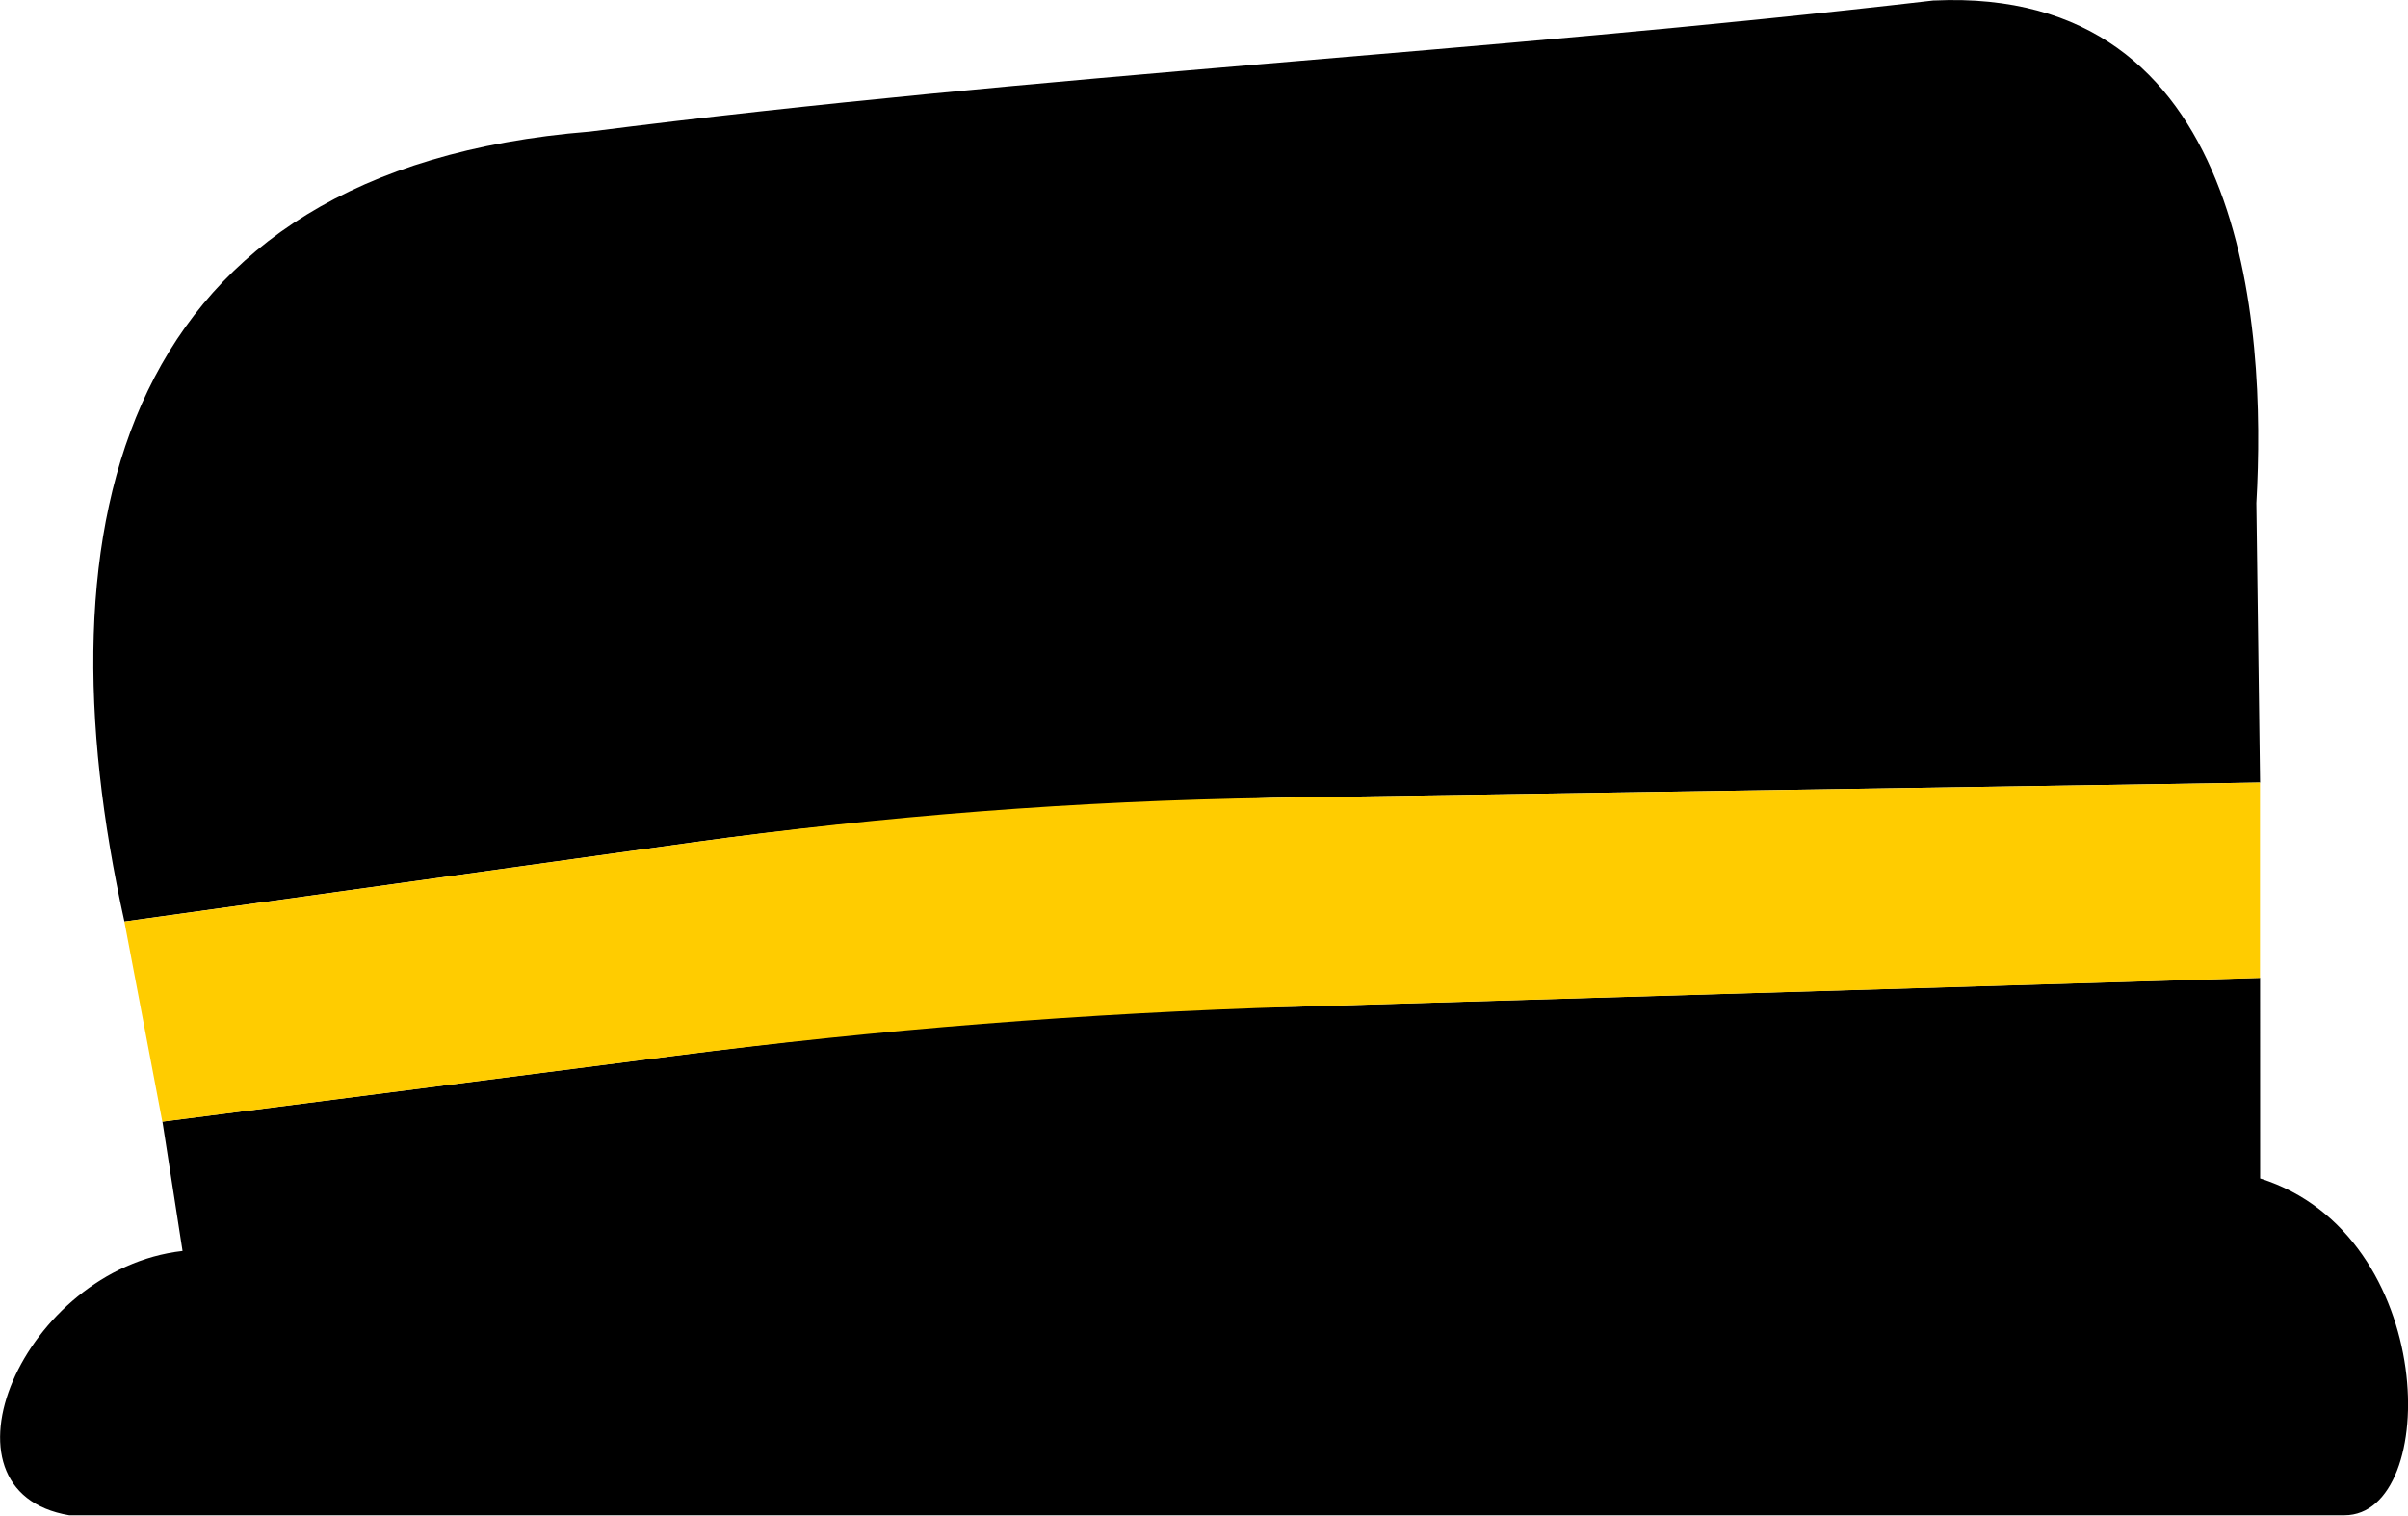
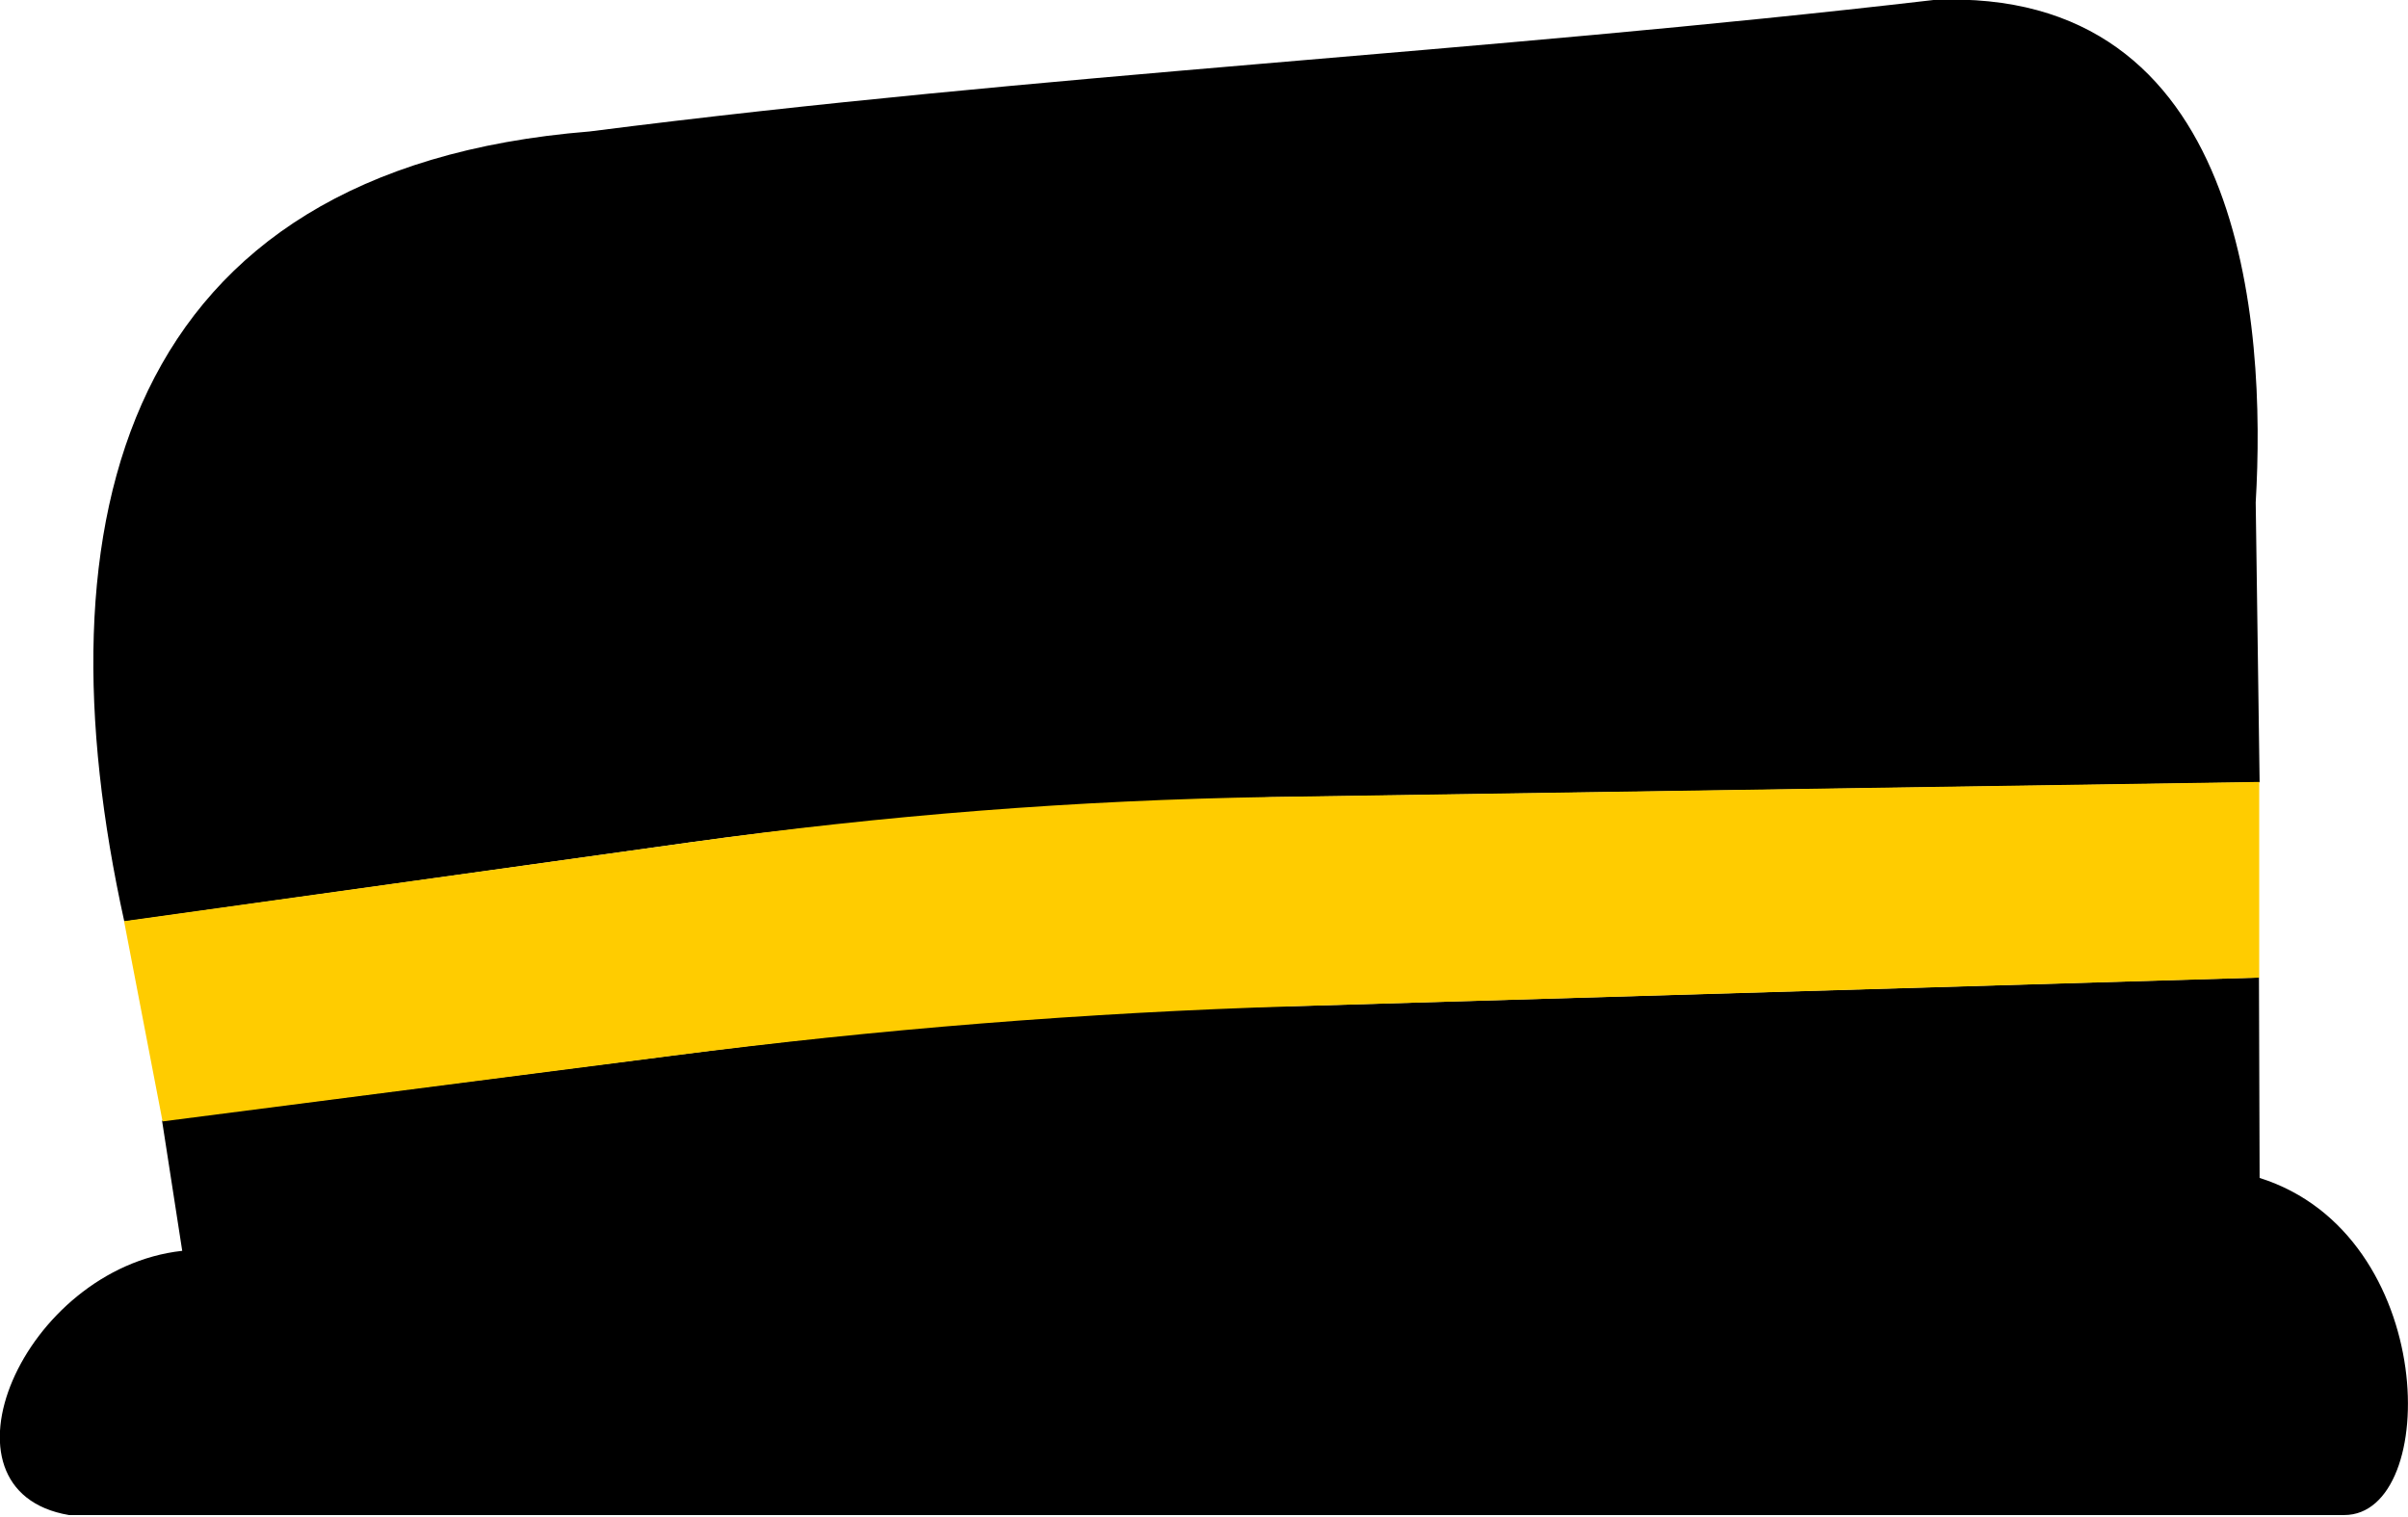
- <svg xmlns="http://www.w3.org/2000/svg" height="100%" viewBox="0 0 36.993 23.279" version="1.1" id="svg1">
-   <defs id="defs1" />
-   <g id="layer1" transform="translate(-51.57959,-97.31729)" style="display:inline">
-     <path id="path3" style="fill: #000000" d="m 81.289,97.324 c -7.045,0.819 -13.609,1.118 -20.647,2.015 -7.21,0.581 -8.513,5.981 -7.151,12.136 l 8.72,-1.214 c 2.953,-0.411 5.928,-0.581 8.909,-0.686 l 15.18,-0.235 -0.057,-4.294 c 0.156,-2.724 -0.163,-7.945 -4.954,-7.721 z m 5.011,15.015 -14.82,0.445 c -3.205,0.036 -6.403,0.349 -9.581,0.758 l -7.824,1.007 0.309,1.987 c -2.451,0.278 -3.919,3.694 -1.741,4.061 h 34.953 c 1.479,0 1.455,-4.309 -1.295,-5.175 z" />
-     <path style="fill: #FFCC00" d="m 55.959,111.9 7.37,-1.05 a 60.164,60.164 175.494 0 1 7.53,-0.593 l 12.83,-0.203 v 2.594 l -12.526,0.384 a 81.127,81.127 175.372 0 0 -8.098,0.656 l -6.613,0.87 z" id="path4" transform="matrix(1.183137,0,0,1.156697,-12.7169,-17.95873)" />
+ <svg xmlns="http://www.w3.org/2000/svg" viewBox="0 0 37 23.3">
+   <g style="display:inline">
+     <path d="M81.29 97.32c-7.05.82-13.61 1.12-20.65 2.02-7.2.58-8.51 5.98-7.15 12.14l8.72-1.22c2.95-.41 5.93-.58 8.9-.69l15.19-.23-.06-4.3c.16-2.72-.16-7.94-4.95-7.72m5 15.02-14.81.44c-3.2.04-6.4.35-9.58.76l-7.83 1 .31 2c-2.45.27-3.92 3.69-1.74 4.06H87.6c1.48 0 1.46-4.31-1.3-5.18z" style="fill:#000" transform="translate(-51.58 -97.32)" />
+     <path d="m55.96 111.9 7.37-1.05a60 60 175.5 0 1 7.53-.6l12.83-.2v2.6l-12.53.38a81 81 175.37 0 0-8.1.66l-6.6.87z" style="fill:#fc0" transform="matrix(1.1831 0 0 1.1567 -64.3 -115.28)" />
  </g>
</svg>
